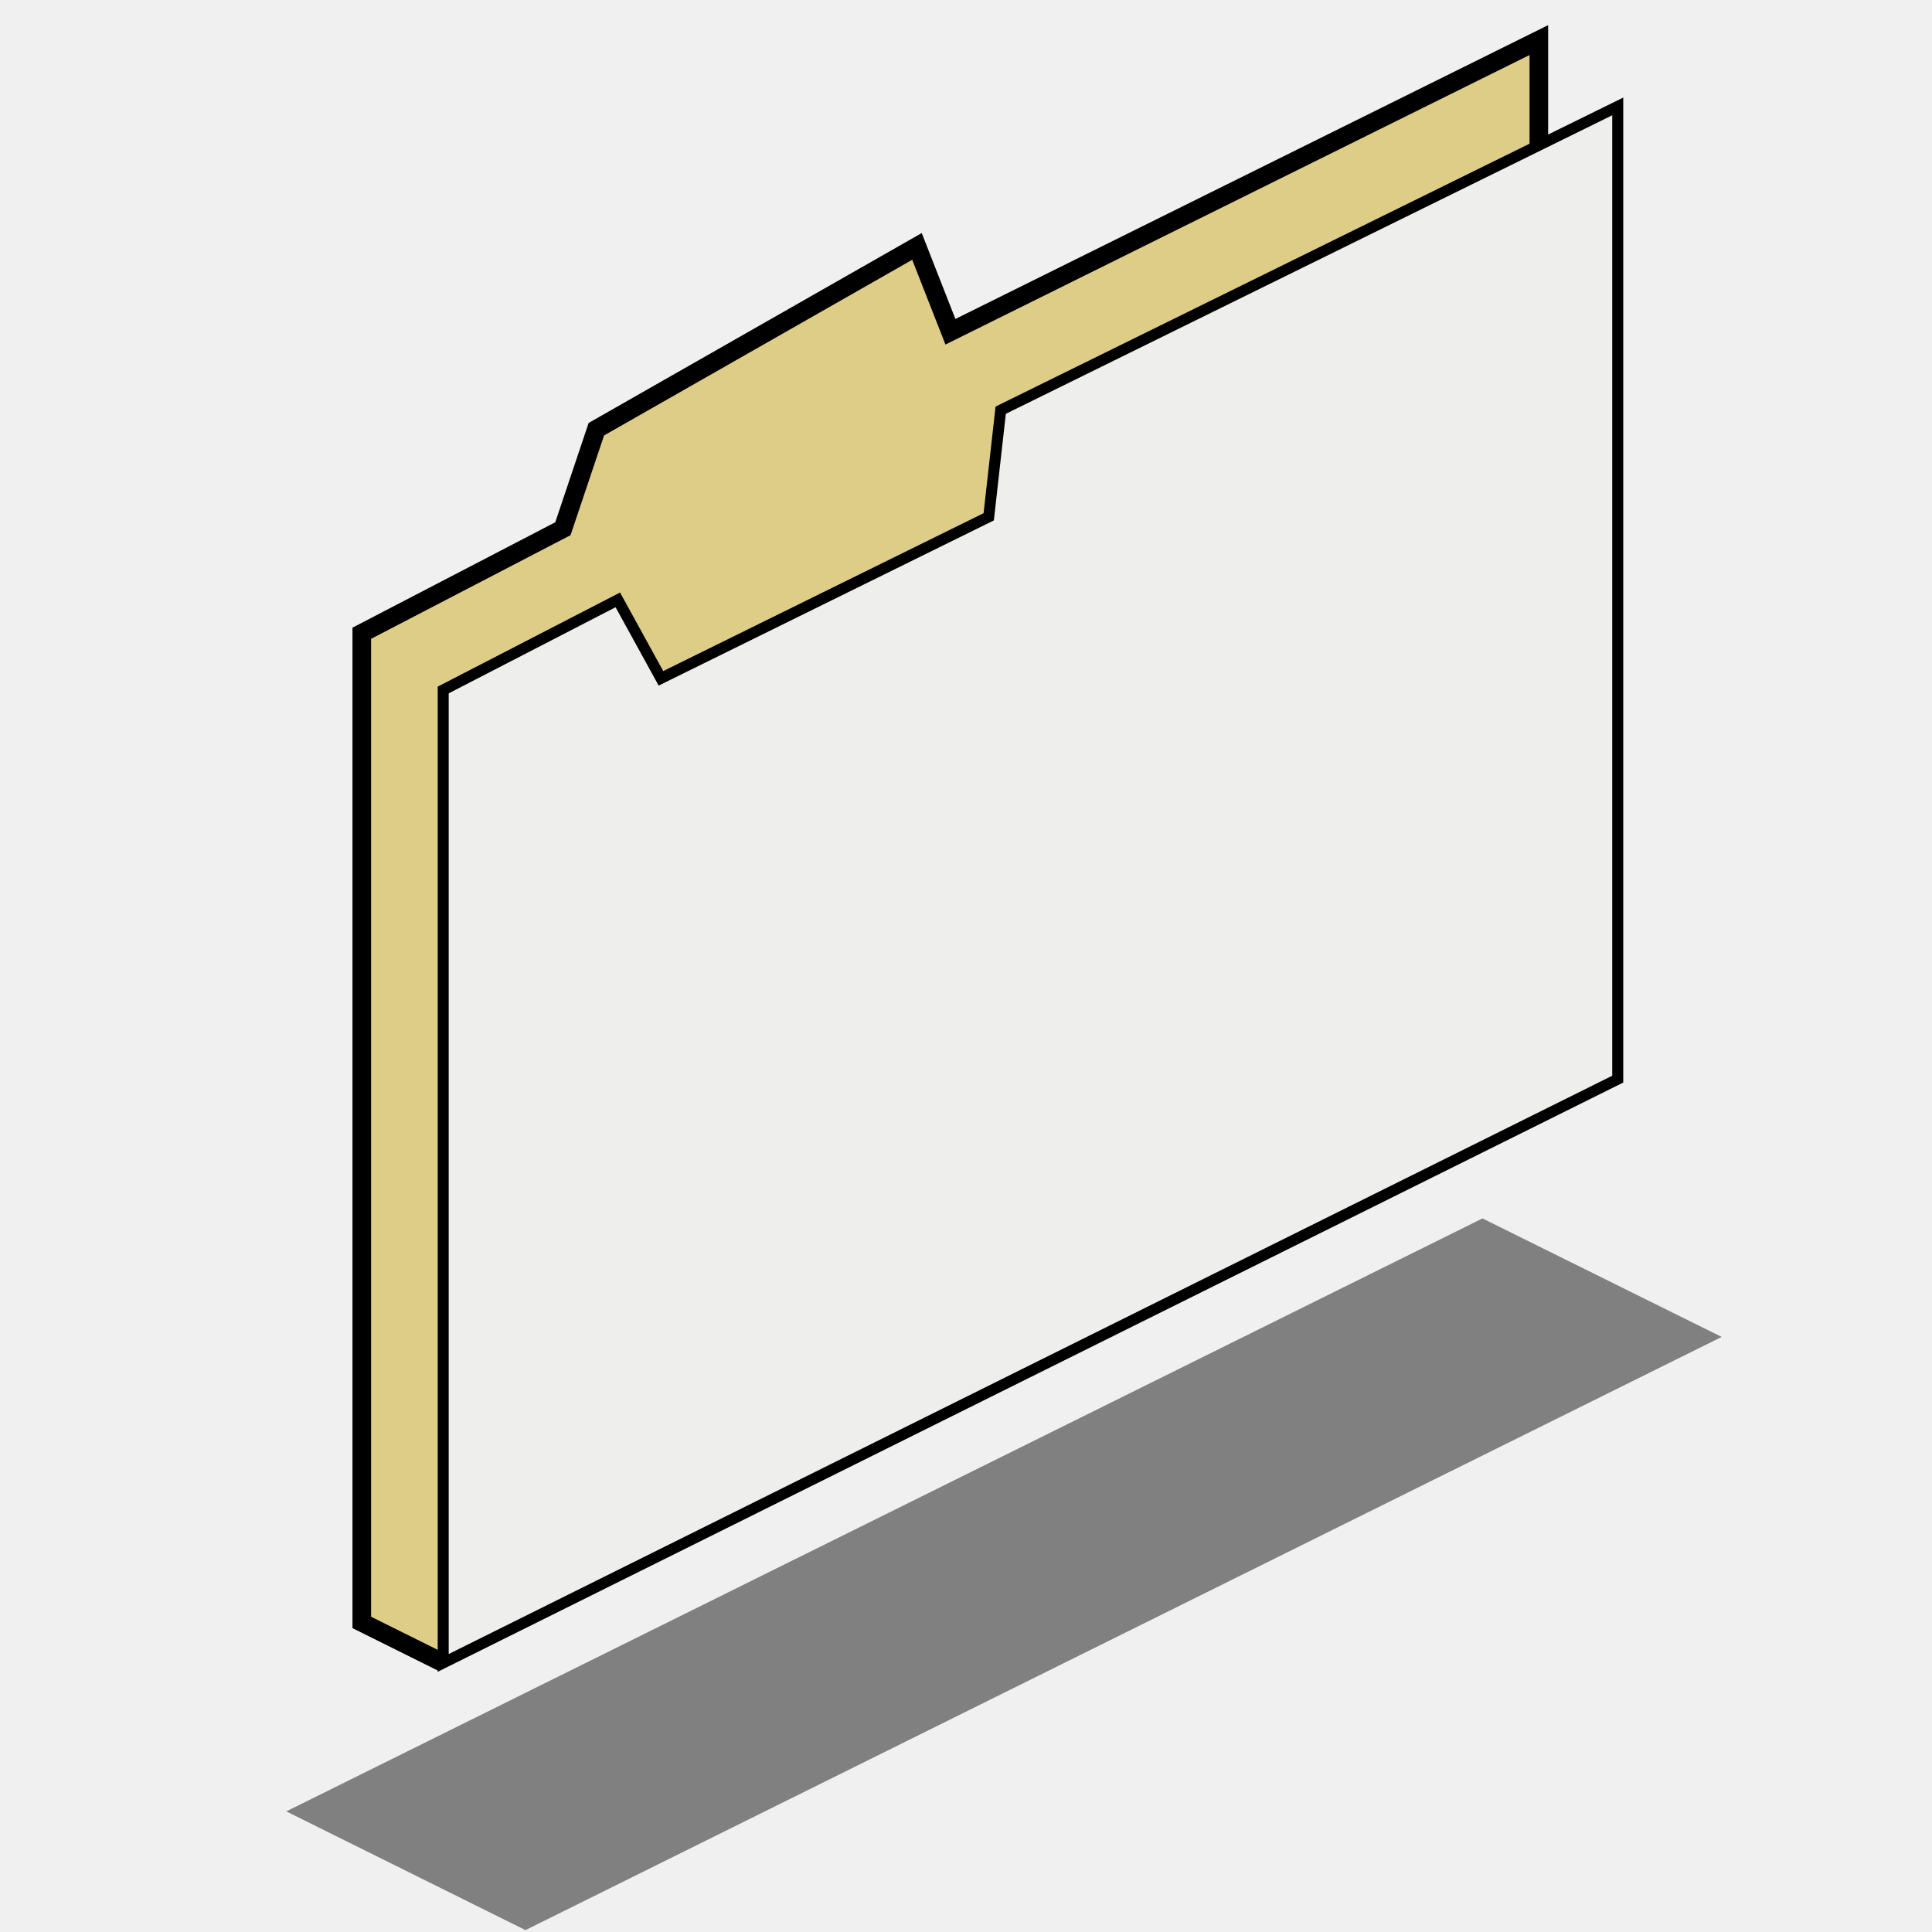
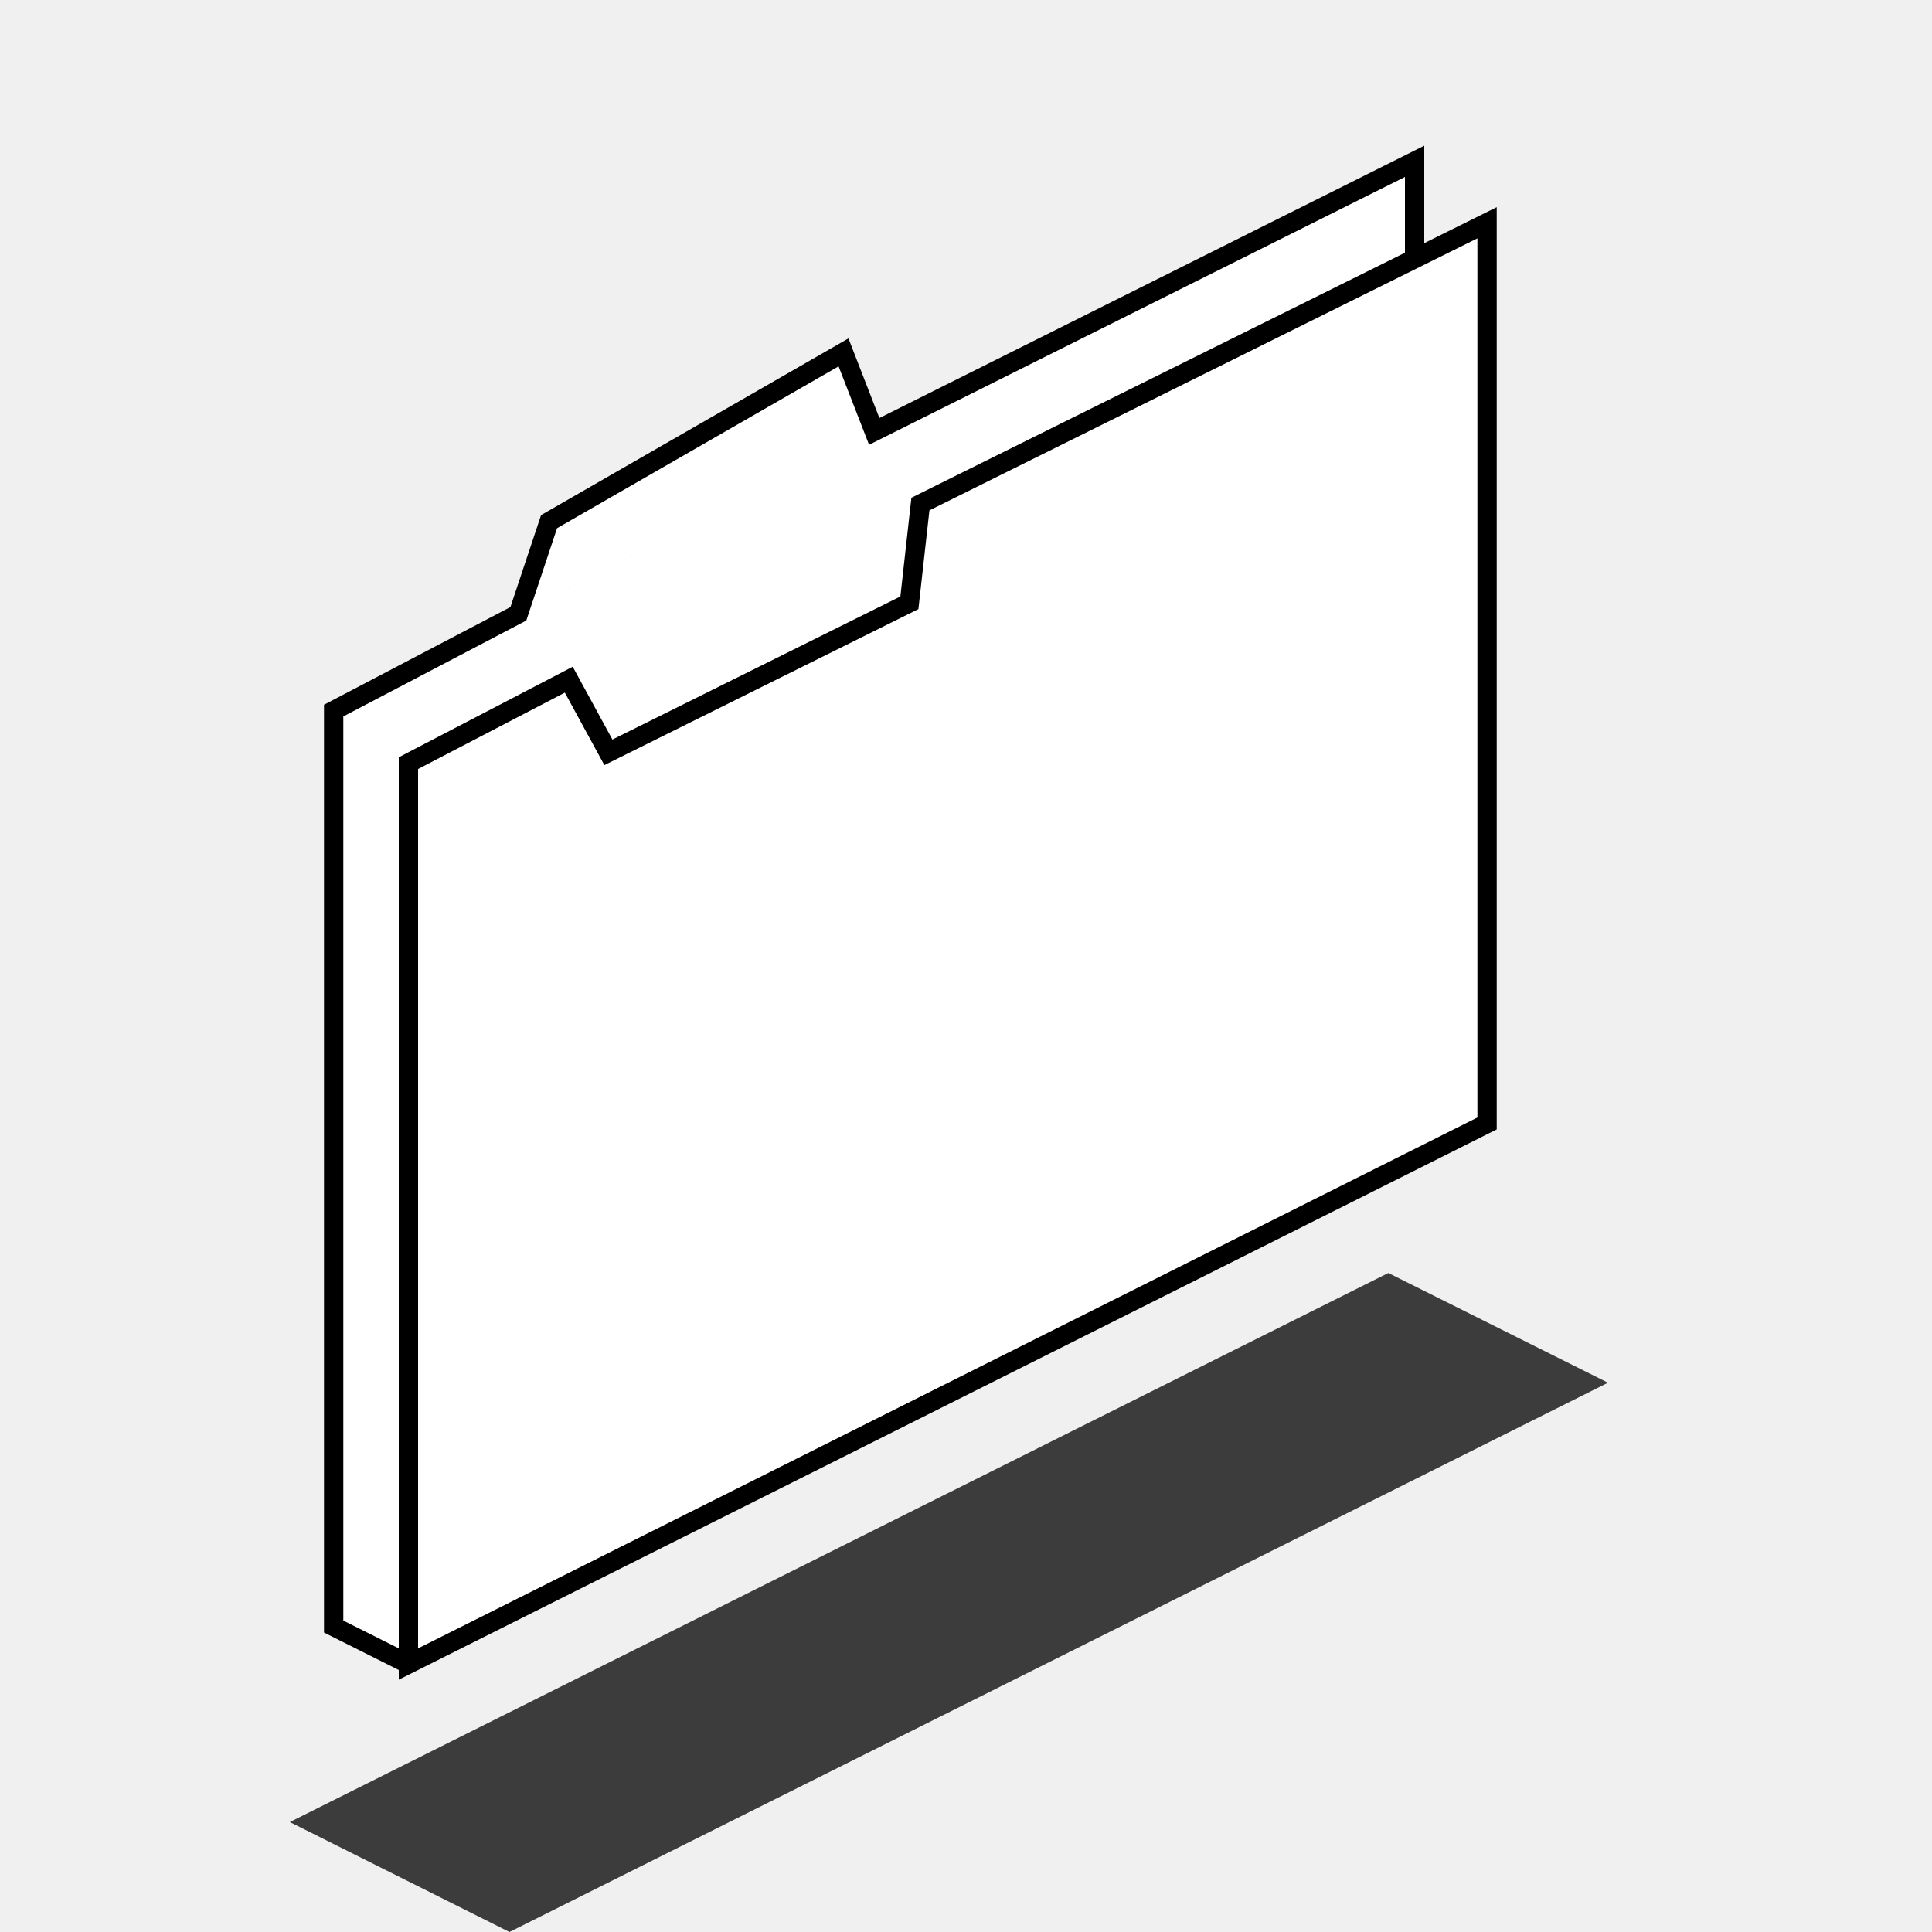
- <svg xmlns="http://www.w3.org/2000/svg" width="50pt" height="50pt" viewBox="0 0 50 50" xml:space="preserve" id="svg2">
-   <defs id="defs22" />
-   <g style="fill:#808080;fill-opacity:1;fill-rule:nonzero;stroke:none;stroke-miterlimit:4" id="Shadow Always Same Closed or Open" transform="matrix(0.5444557,0,0,0.5399703,-0.7580053,-4.046144)">
-     <path id="path7" d="M 26.37,100 L 15,94.31 L 71.86,65.89 L 83.23,71.57 L 26.37,100 z" style="fill:#808080;fill-opacity:1" />
+ <svg xmlns="http://www.w3.org/2000/svg" width="50pt" height="50pt" viewBox="0 0 50 50" xml:space="preserve">
+   <g transform="scale(0.5)">
+     <g id="Shadow Always Same Closed or Open" style="fill-rule:nonzero;clip-rule:nonzero;fill:#000000;stroke:none;stroke-miterlimit:4;fill-opacity:75%;">
+       <path d="M26.37 100L15.00 94.31L71.86 65.89L83.23 71.57z" />
+     </g>
+     <g id="Folder Back Polygon 1" style="fill-rule:nonzero;clip-rule:nonzero;fill:#FFFFFF;stroke:none;stroke-miterlimit:4;fill-opacity:100%;">
+       <path d="M21.14 86.13L17.27 84.19L17.27 36.78L26.83 31.77L45.25 22.33L73.22 8.35L73.22 55.99L76.97 58.15z" />
+     </g>
+     <g id="Folder Back Polygon 2 -- Tab on Top" style="fill-rule:nonzero;clip-rule:nonzero;fill:#FFFFFF;stroke:none;stroke-miterlimit:4;fill-opacity:100%;">
+       <path d="M26.83 31.77L28.42 27L43.66 18.24L45.25 22.33z" />
+     </g>
+     <g id="Folder Back Outline" style="fill-rule:none;clip-rule:nonzero;fill:none;stroke:#000000;stroke-miterlimit:4;fill-opacity:100%;">
+       <path d="M21.14 86.13L17.27 84.19L17.27 36.78L26.83 31.77L28.42 27L28.42 27L43.66 18.24L45.25 22.33L73.22 8.35L73.22 55.99L76.97 58.15" />
+     </g>
+     <g id="Folder Front Outline " style="fill-rule:none;clip-rule:nonzero;fill:#FFFFFF;stroke:#000000;stroke-miterlimit:4;fill-opacity:100%;">
+       <path d="M21.14 86.13L21.14 39.5L29.44 35.18L31.49 38.94L47.07 31.2L47.64 26.09L76.97 11.53L76.97 58.15z" />
+     </g>
  </g>
-   <g style="fill:#ffffff;fill-opacity:1;fill-rule:nonzero;stroke:none;stroke-miterlimit:4" id="Folder Back Polygon 1" transform="matrix(0.5444557,0,0,0.5399703,-3.9859409e-2,-3.471601)">
-     <path id="path10" d="M 21.14,86.13 L 17.27,84.19 L 17.27,36.78 L 26.83,31.77 L 45.25,22.33 L 73.22,8.35 L 73.22,55.99 L 76.97,58.15 L 21.14,86.13 z" />
-   </g>
-   <g style="fill:#ffffff;fill-opacity:1;fill-rule:nonzero;stroke:none;stroke-miterlimit:4" id="Folder Back Polygon 2 -- Tab on Top" transform="matrix(0.5444557,0,0,0.5399703,-3.9859409e-2,-3.471601)">
-     <path id="path13" d="M 26.83,31.77 L 28.42,27 L 43.66,18.24 L 45.25,22.33 L 26.83,31.77 z" />
-   </g>
-   <g style="fill:#decd87;fill-opacity:1;stroke:#000000;stroke-width:0.885;stroke-miterlimit:3.8;stroke-dasharray:none" id="Folder Back Outline" transform="matrix(0.5444557,0,0,0.5399703,-3.9859409e-2,-3.471601)">
-     <path id="path16" d="M 21.14,86.13 L 17.27,84.19 L 17.27,36.78 L 26.83,31.77 L 28.42,27 L 28.42,27 L 43.66,18.24 L 45.25,22.33 L 73.22,8.35 L 73.22,55.99 L 76.97,58.15" style="fill:#decd87;fill-opacity:1;stroke-width:0.885;stroke-miterlimit:3.8;stroke-dasharray:none" />
-   </g>
-   <path style="fill:#eeeeec;fill-opacity:1;stroke:#000000;stroke-width:0.285;stroke-miterlimit:4;stroke-dasharray:none" d="M 11.47,43.036 L 11.47,17.857 L 15.989,15.525 L 17.105,17.555 L 25.588,13.375 L 25.898,10.616 L 41.867,2.754 L 41.867,27.928 L 11.47,43.036 z" id="path19" />
</svg>
